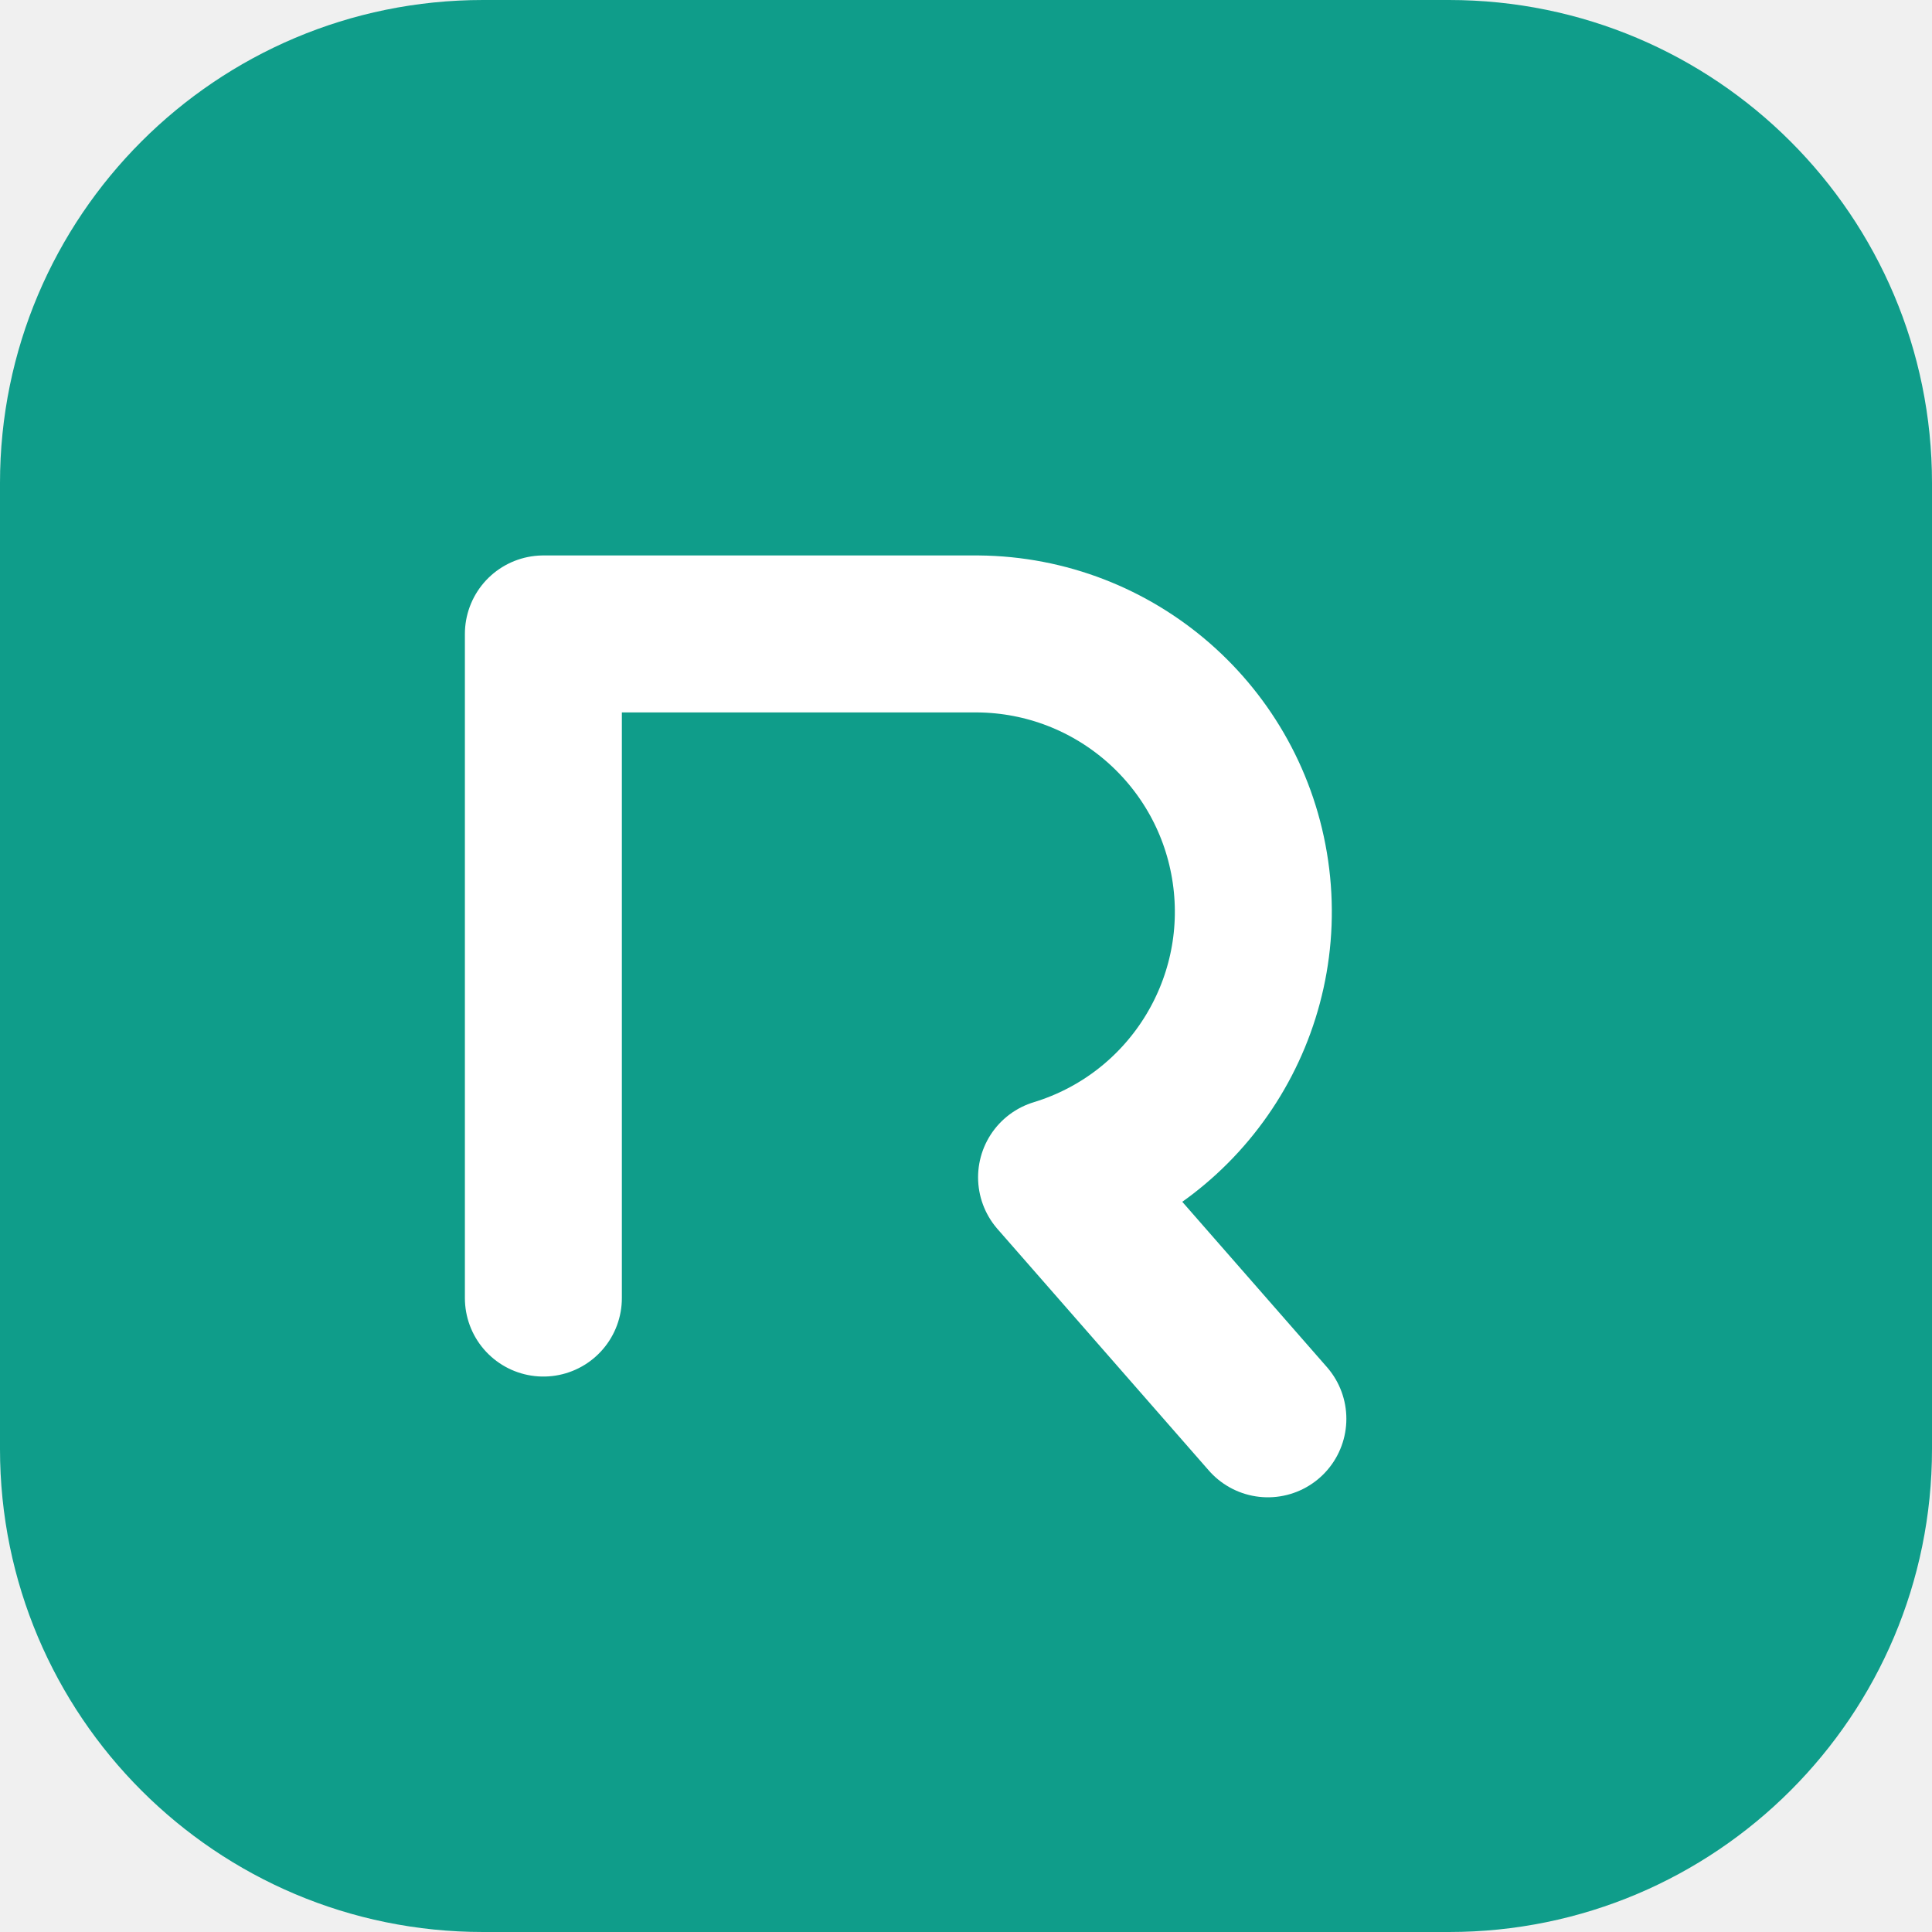
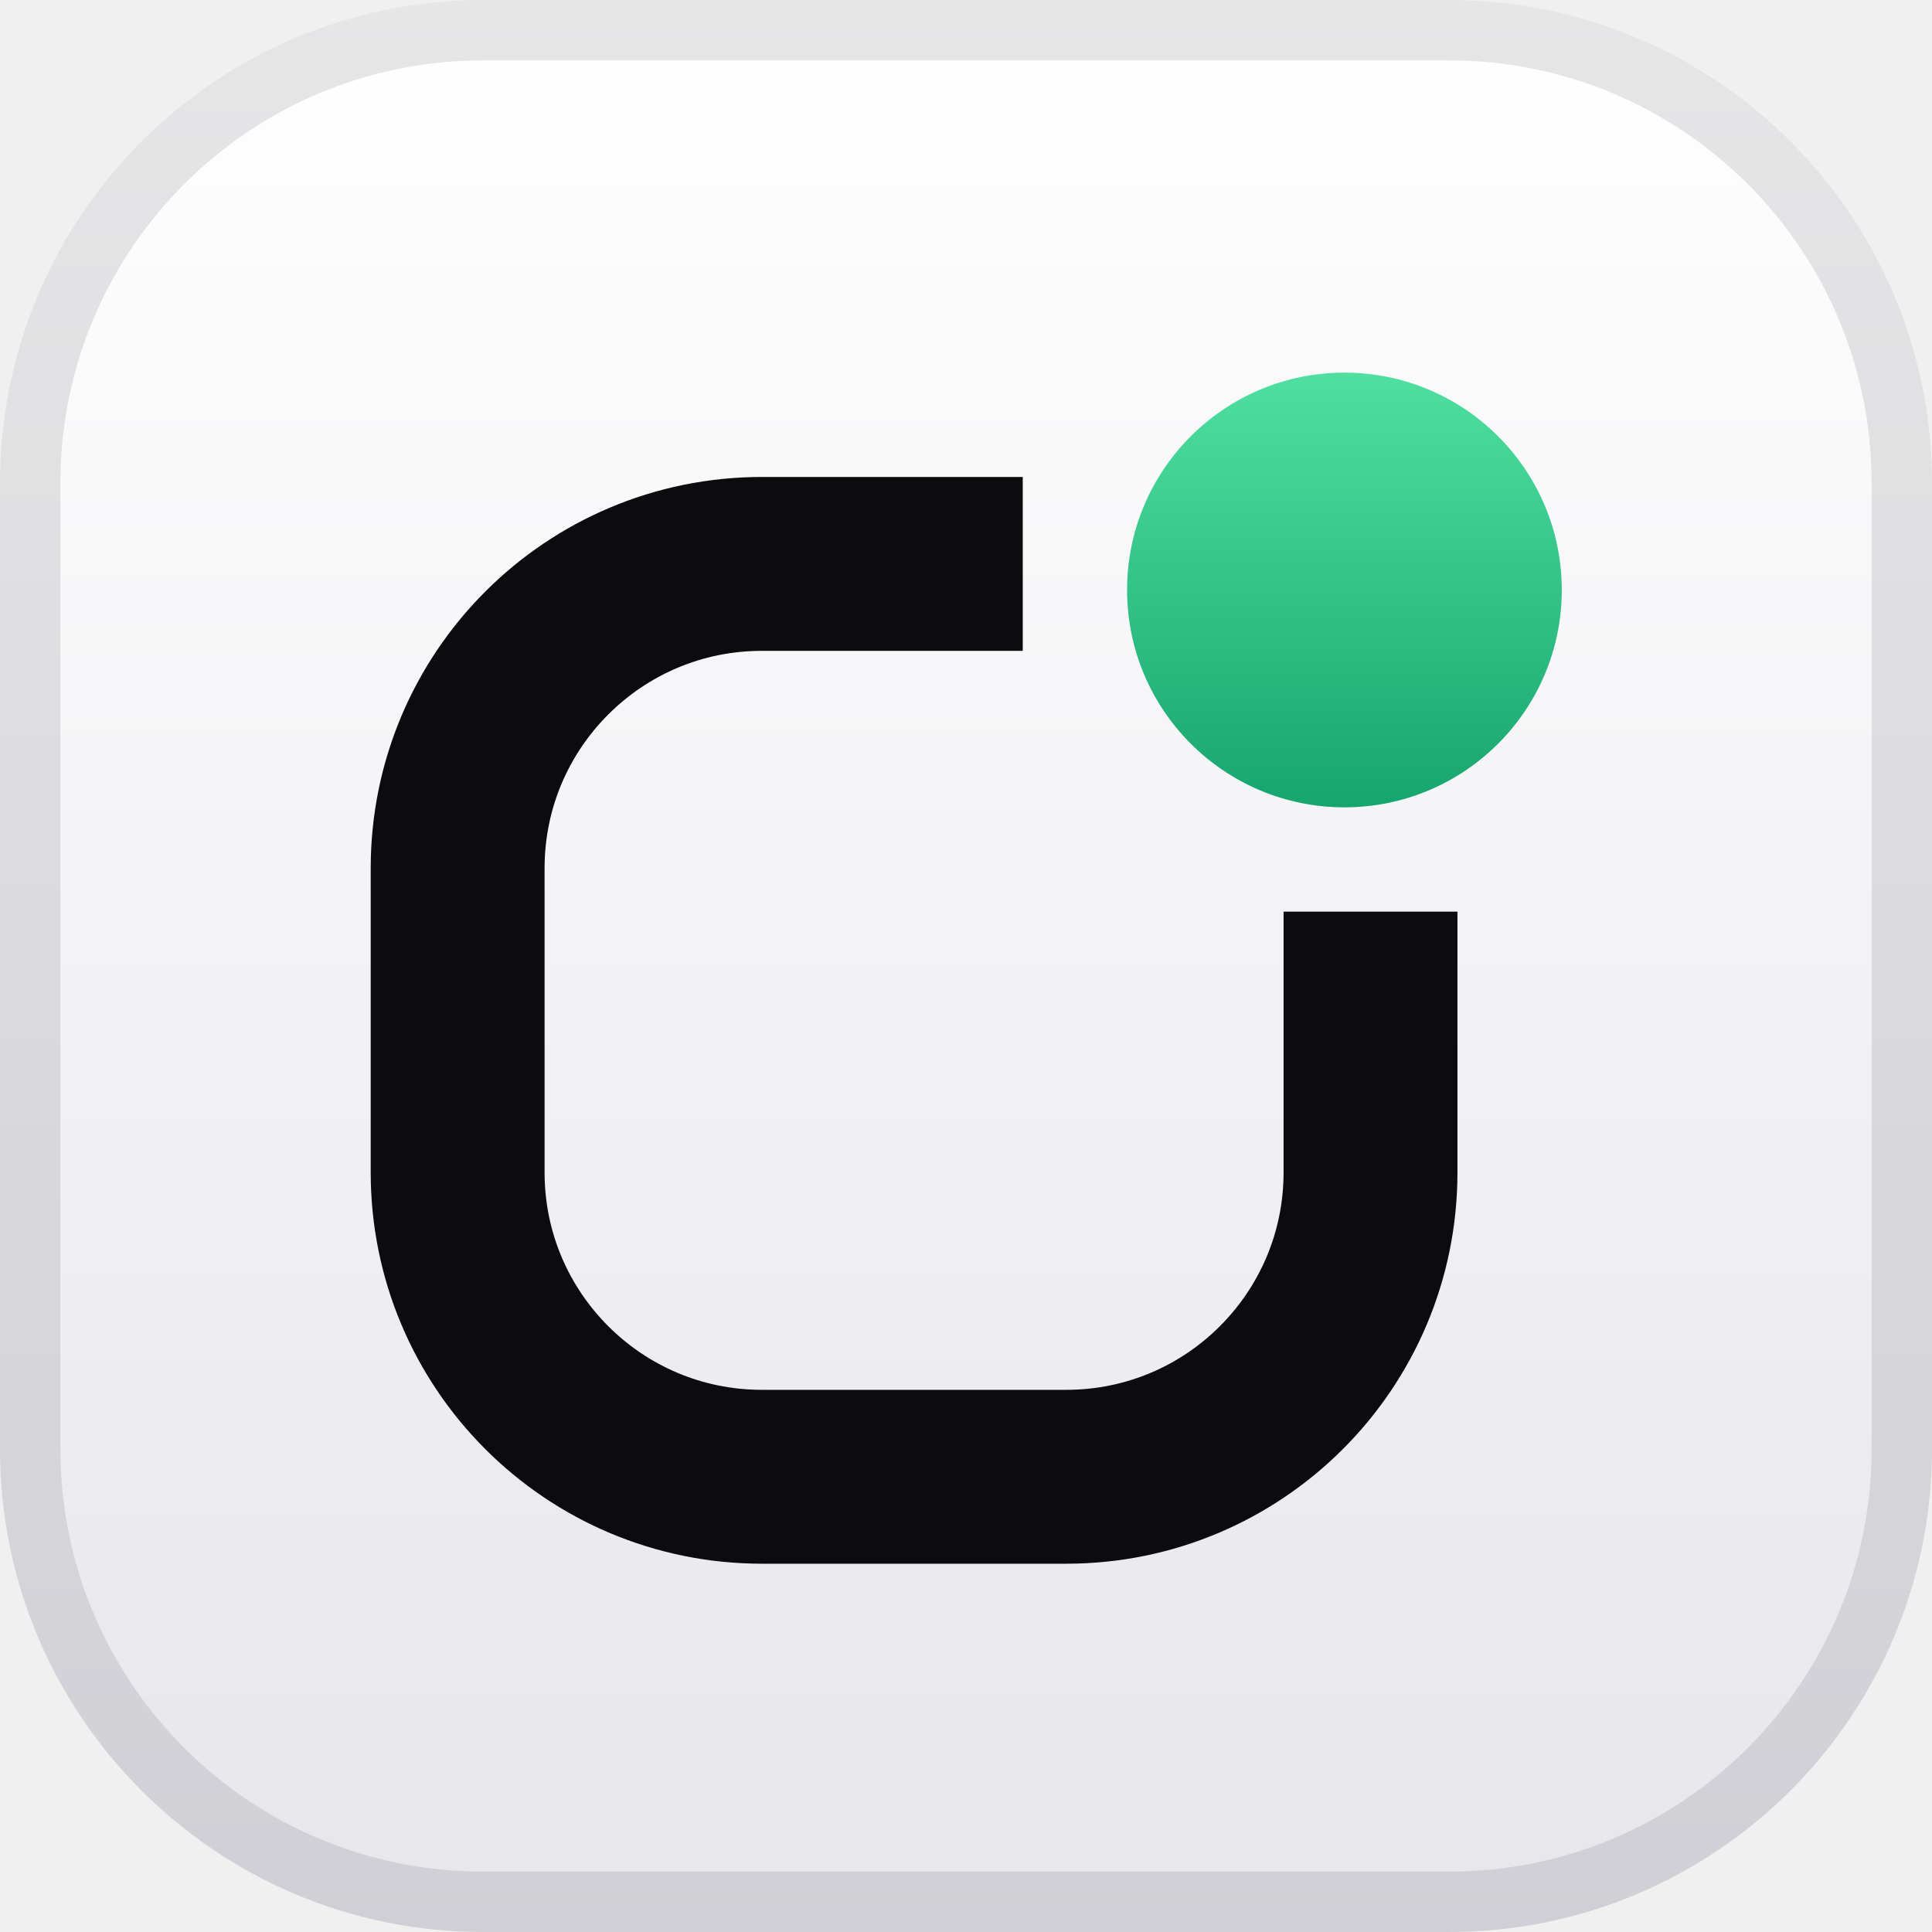
<svg xmlns="http://www.w3.org/2000/svg" viewBox="0 0 32 32">
-   <rect width="32" height="32" rx="8" fill="#0F9D8A" />
-   <path d="M9 21.5V10.5h7.2a4.6 4.6 0 0 1 1.3 9l3.5 4" fill="none" stroke="#fff" stroke-width="2.6" stroke-linecap="round" stroke-linejoin="round" />
+   <defs>
+     <linearGradient id="ct" x1="0" y1="0" x2="0" y2="1">
+       <stop stop-color="#fff" />
+       <stop offset="1" stop-color="#e6e6eb" />
+     </linearGradient>
+     <linearGradient id="cb" x1="0" y1="2.6" x2="0" y2="12.6" gradientUnits="userSpaceOnUse">
+       <stop stop-color="#4fe0a0" />
+       <stop offset="1" stop-color="#17a56e" />
+     </linearGradient>
+   </defs>
+   <rect width="32" height="32" rx="8" fill="url(#ct)" />
+   <rect x=".5" y=".5" width="31" height="31" rx="7.5" fill="none" stroke="#09090b" stroke-opacity=".1" />
+   <g transform="translate(4.7 4.3) scale(.72)">
+     <path fill="none" stroke="#0c0c0f" stroke-width="4" d="M17 7h-6a7 7 0 0 0-7 7v7a7 7 0 0 0 7 7h7a7 7 0 0 0 7-7v-6" />
+     <circle cx="24.4" cy="7.6" r="5" fill="url(#cb)" />
+   </g>
</svg>
